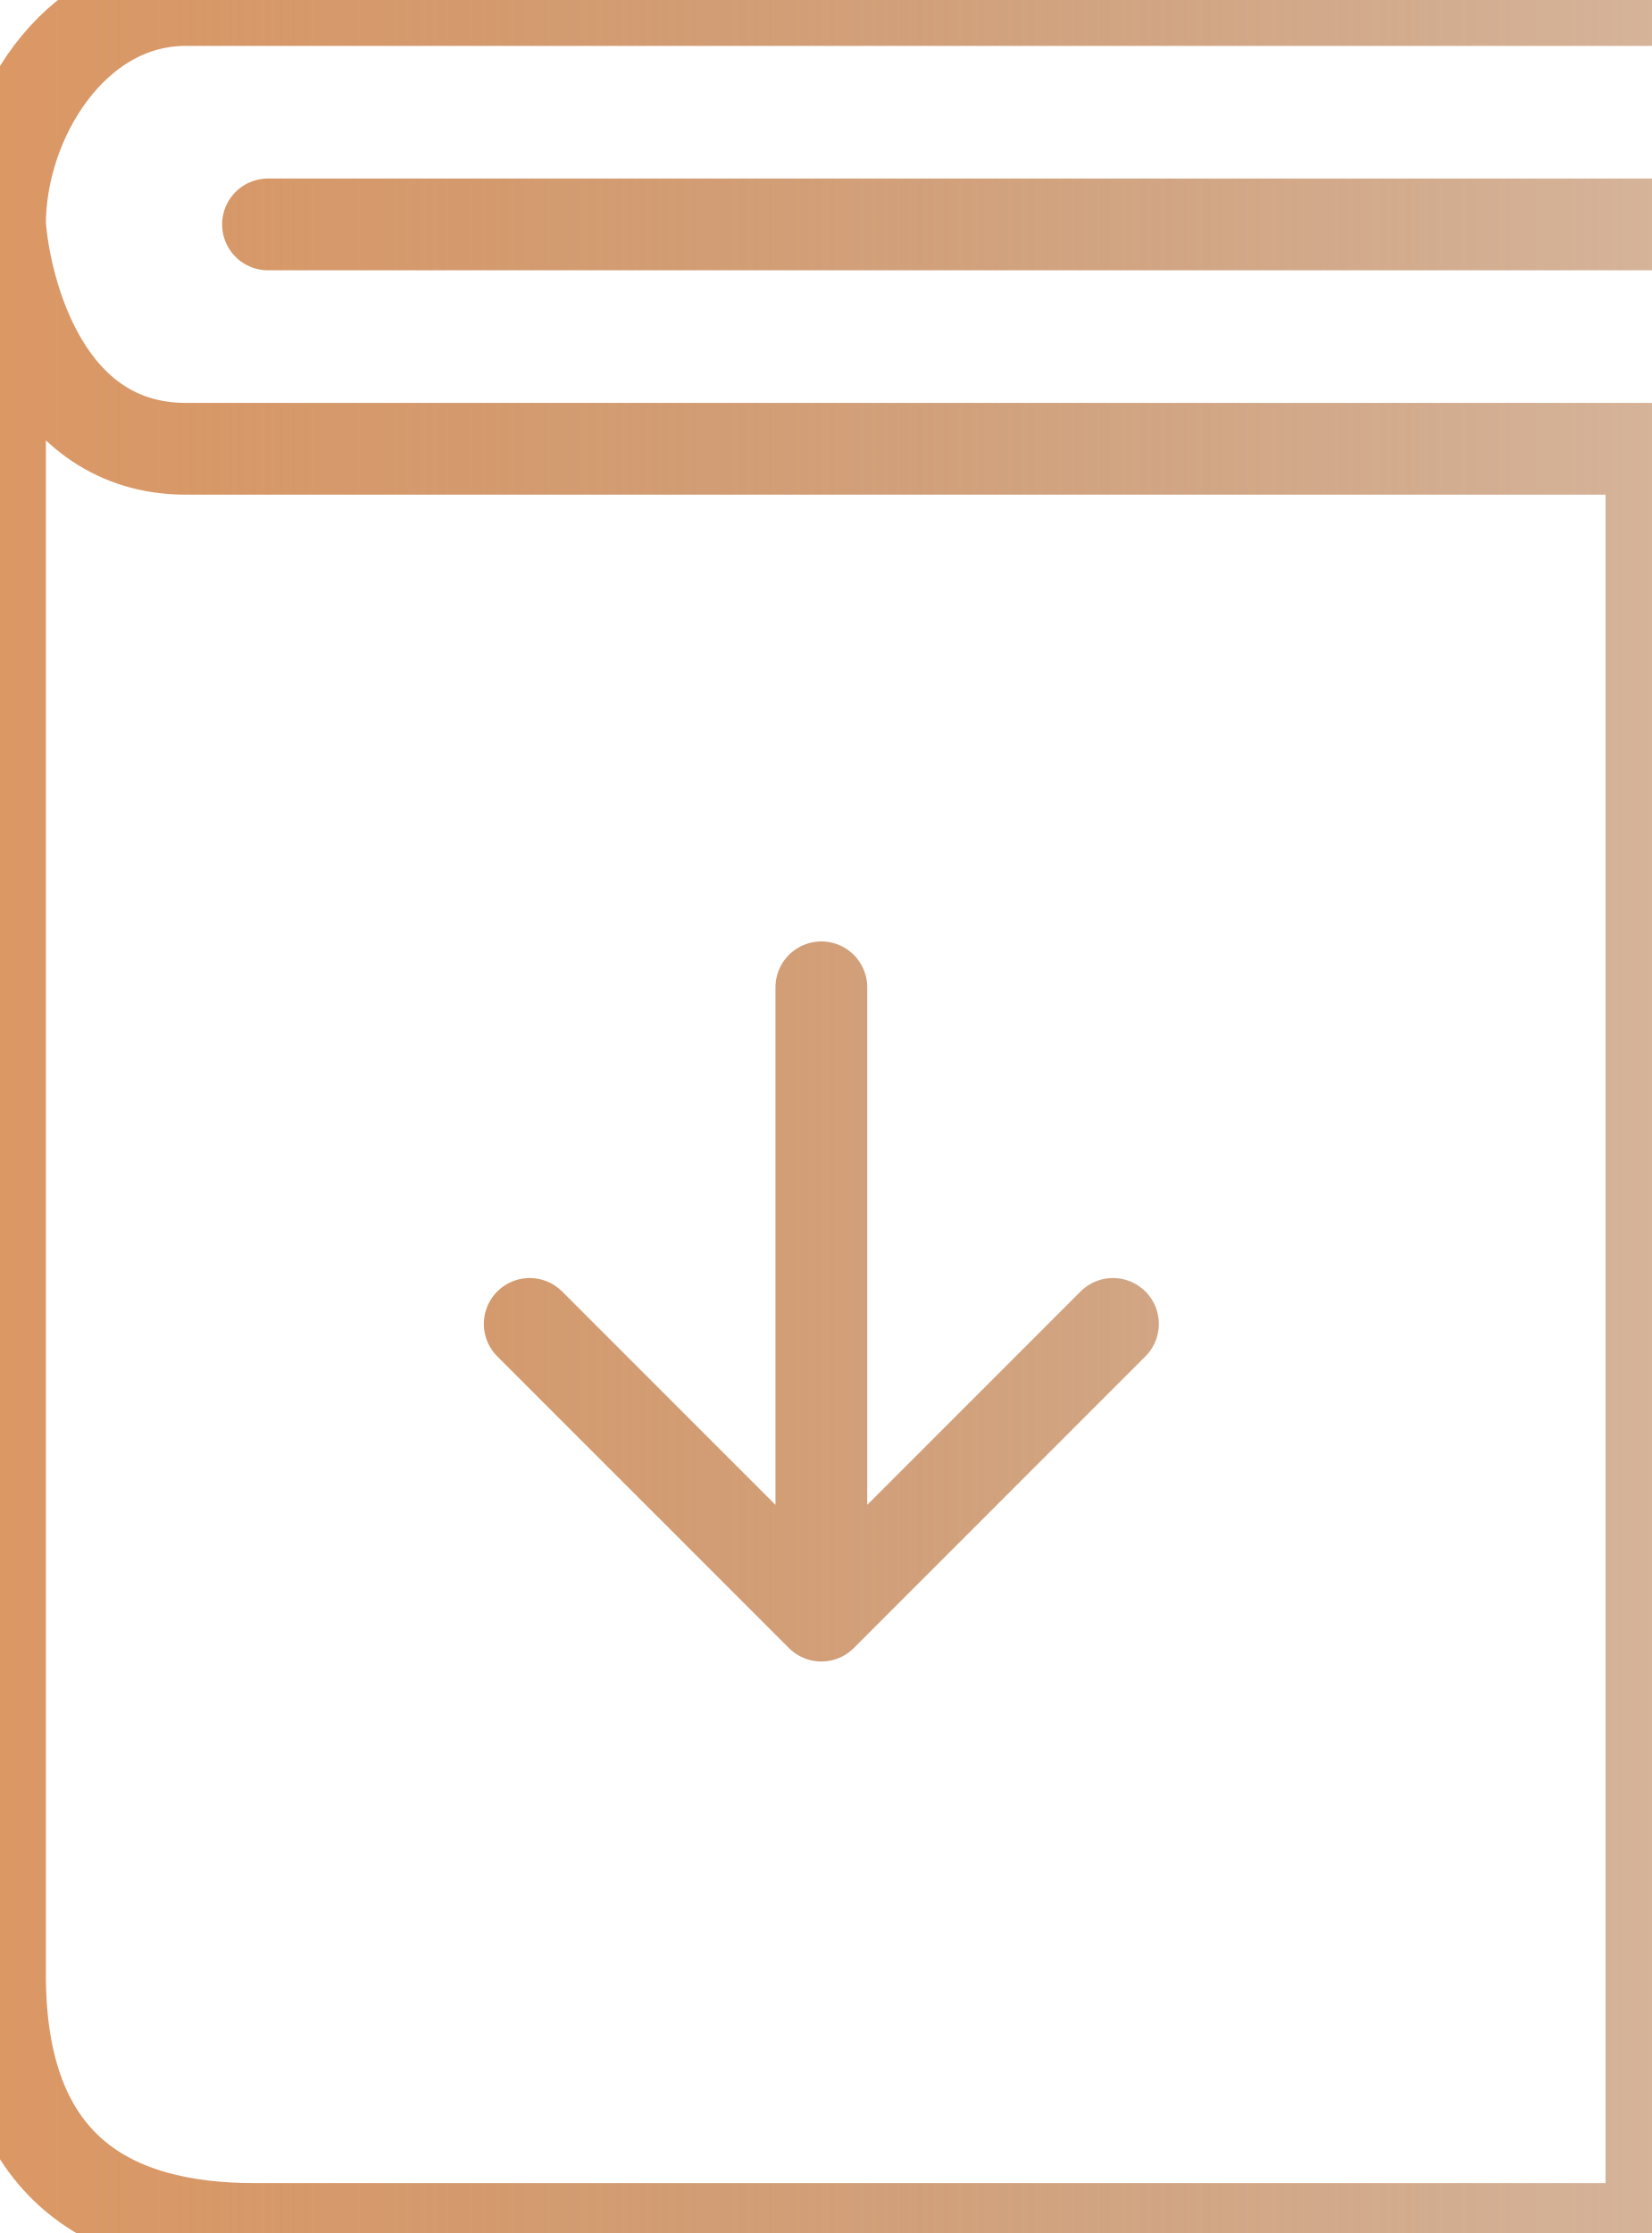
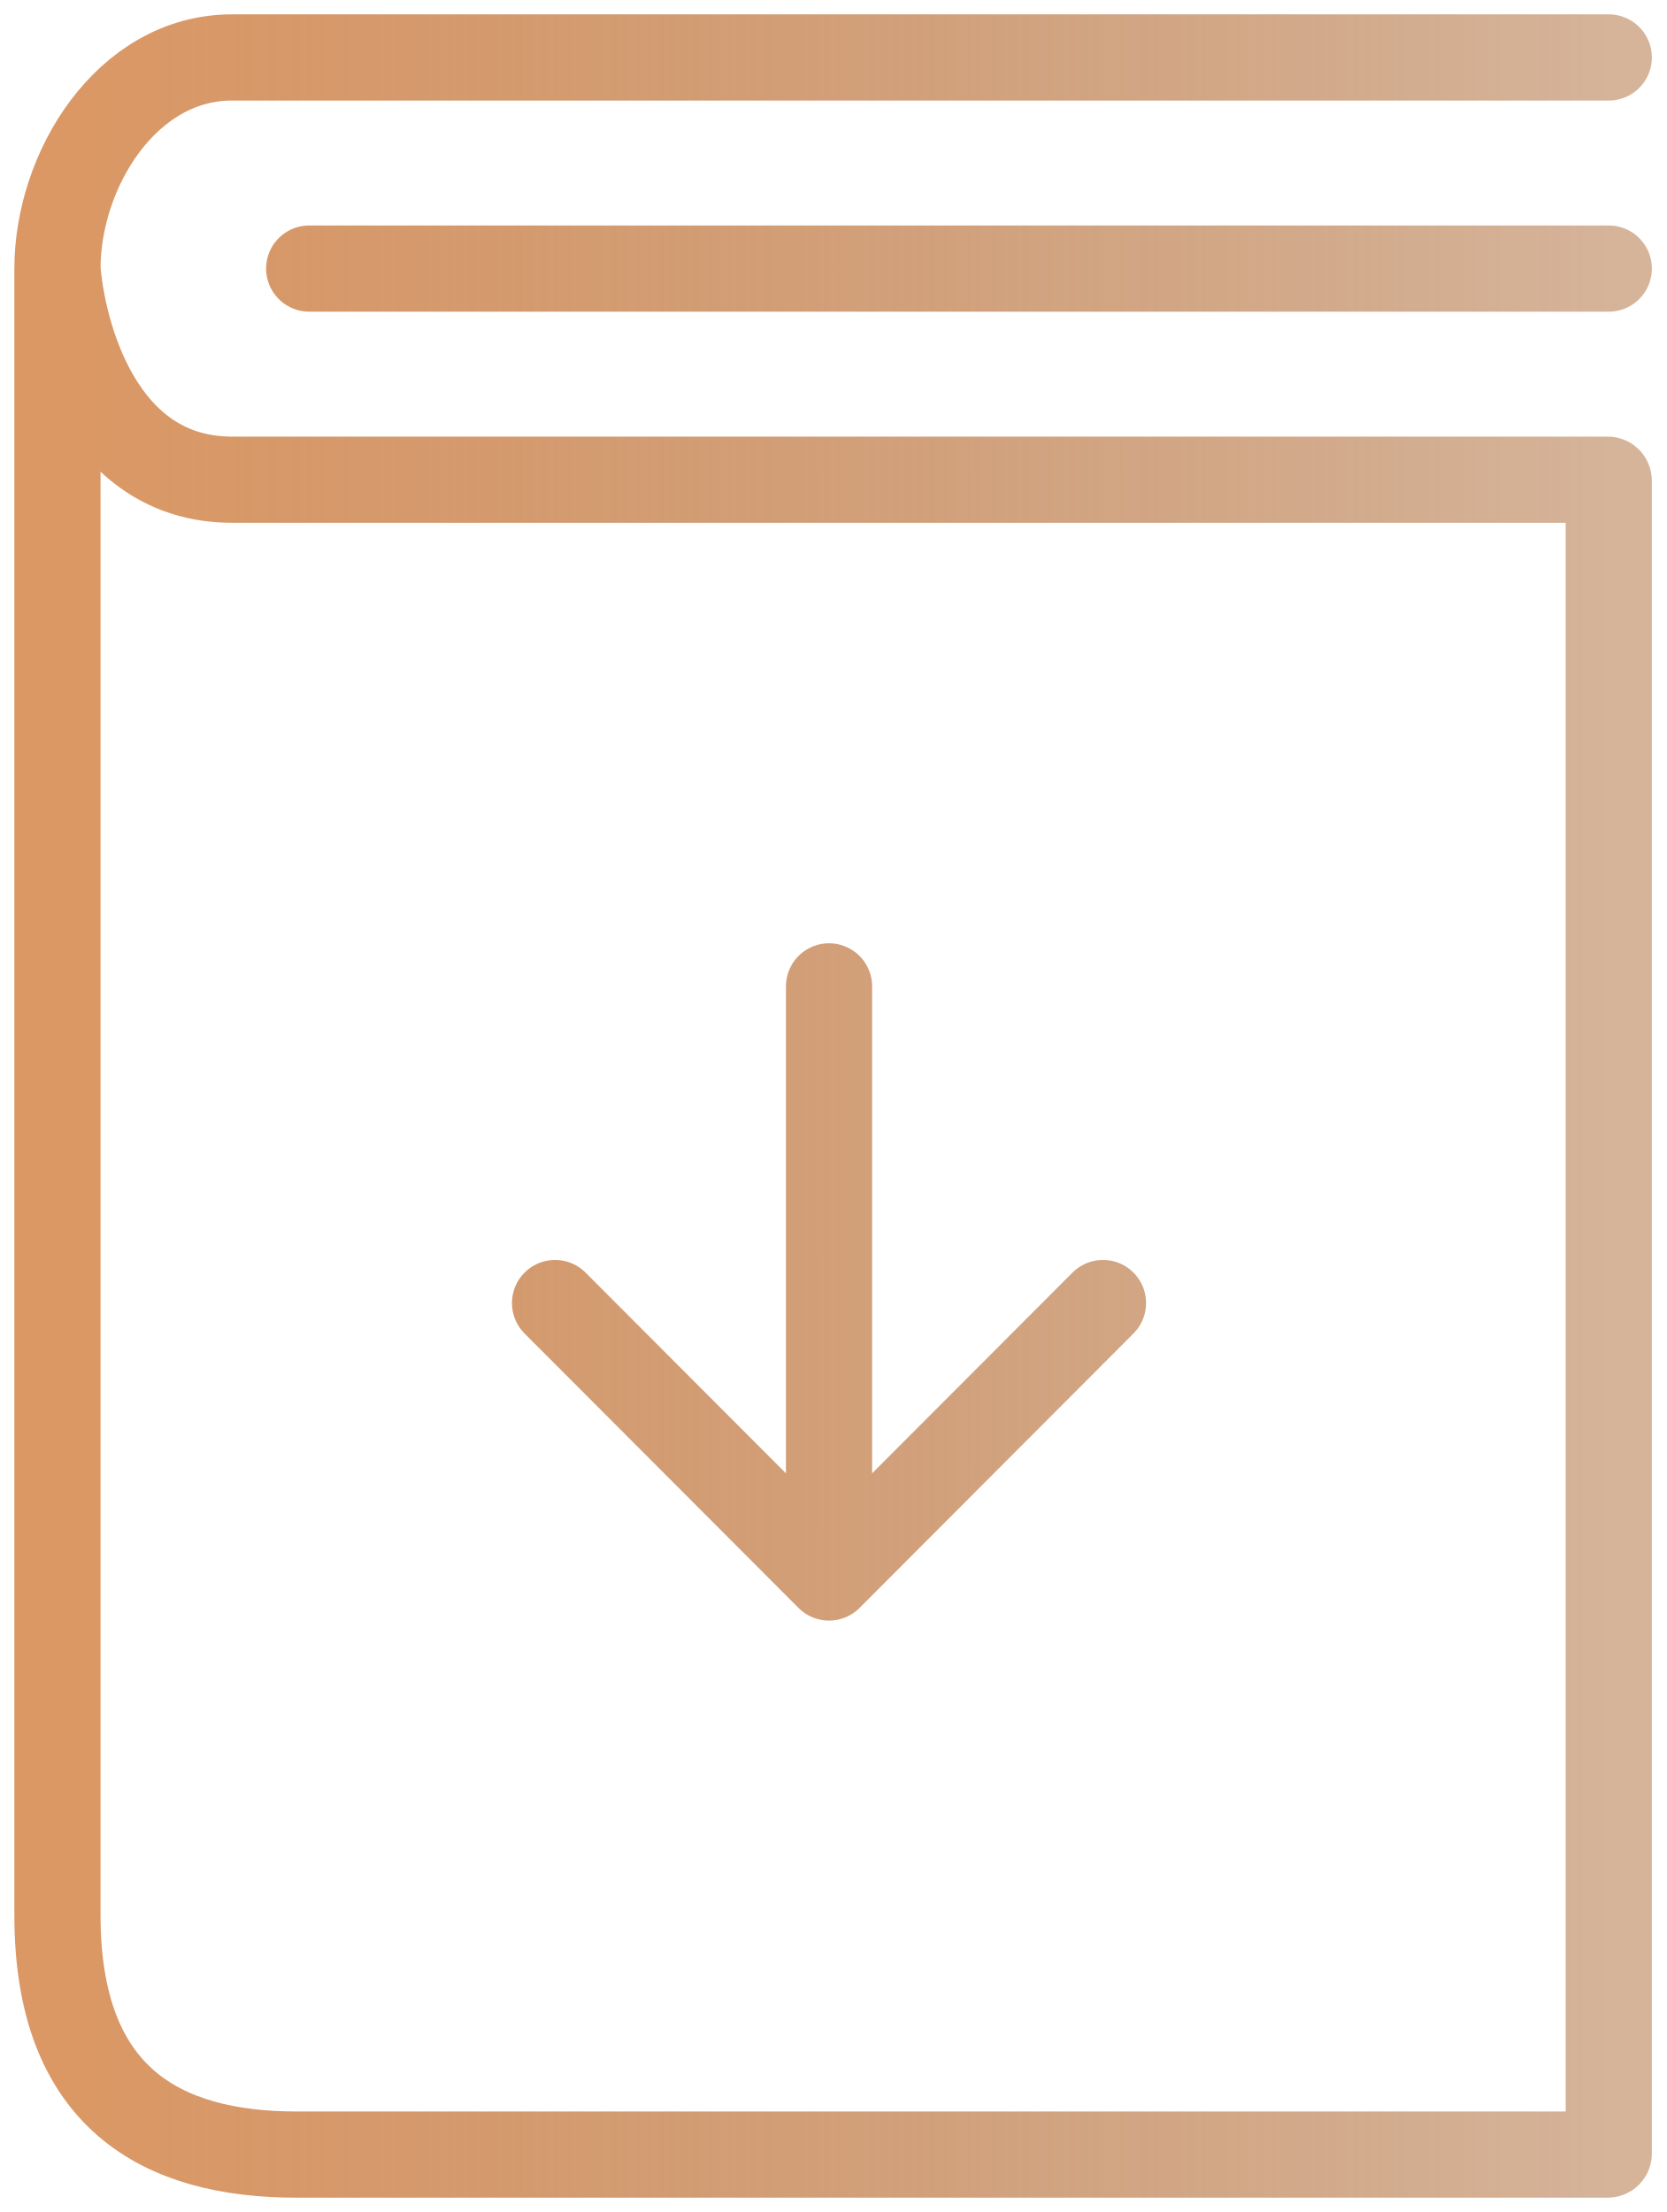
- <svg xmlns="http://www.w3.org/2000/svg" viewBox="0 0 54 73" fill="none">
-   <path id="bg-ebook" d="M54 0H6.073C2.406 0 3.98528e-06 3.912 0 7.336M54 7.336H8.763M0 7.336C0.164 9.492 1.427 14.671 6.073 14.671H53.964C53.984 14.671 54 14.687 54 14.707L54 72.832C54 72.852 53.984 72.868 53.964 72.868H8.314C3.628 72.868 0 70.912 0 64.554V7.336ZM26.858 32.277V52.817M26.858 52.817L36.394 43.281M26.858 52.817L17.321 43.281" stroke="url(#paint0_linear_316_273)" stroke-width="3" stroke-linecap="round" stroke-linejoin="round" />
+ <svg xmlns="http://www.w3.org/2000/svg" width="58" height="77" viewBox="0 0 58 77" fill="none">
+   <path d="M56 2H8.073C4.406 2 2 5.919 2 9.349m54 0H10.763m-8.763 0C2.164 11.509 3.427 16.698 8.073 16.698H55.964c.02 0 .036.016.036.036v58.231c0 .02-.016.036-.036.036H10.314C5.628 75 2 73.04 2 66.671V9.349zM28.858 34.336v20.577m0 0l9.536-9.554m-9.536 9.554l-9.537-9.554" stroke="url(#paint0_linear_316_273)" stroke-width="3" stroke-linecap="round" stroke-linejoin="round" />
  <defs>
-     <linearGradient id="paint0_linear_316_273" x1="-2.47493e-07" y1="36.035" x2="54.363" y2="36.035" gradientUnits="userSpaceOnUse">
+     <linearGradient id="paint0_linear_316_273" x1="2" y1="38.1" x2="56.363" y2="38.1" gradientUnits="userSpaceOnUse">
      <stop stop-color="#DB9865" />
-       <stop offset="1" stop-color="#A8622C" stop-opacity="0.48" />
+       <stop offset="1" stop-color="#A8622C" stop-opacity=".48" />
    </linearGradient>
  </defs>
</svg>
